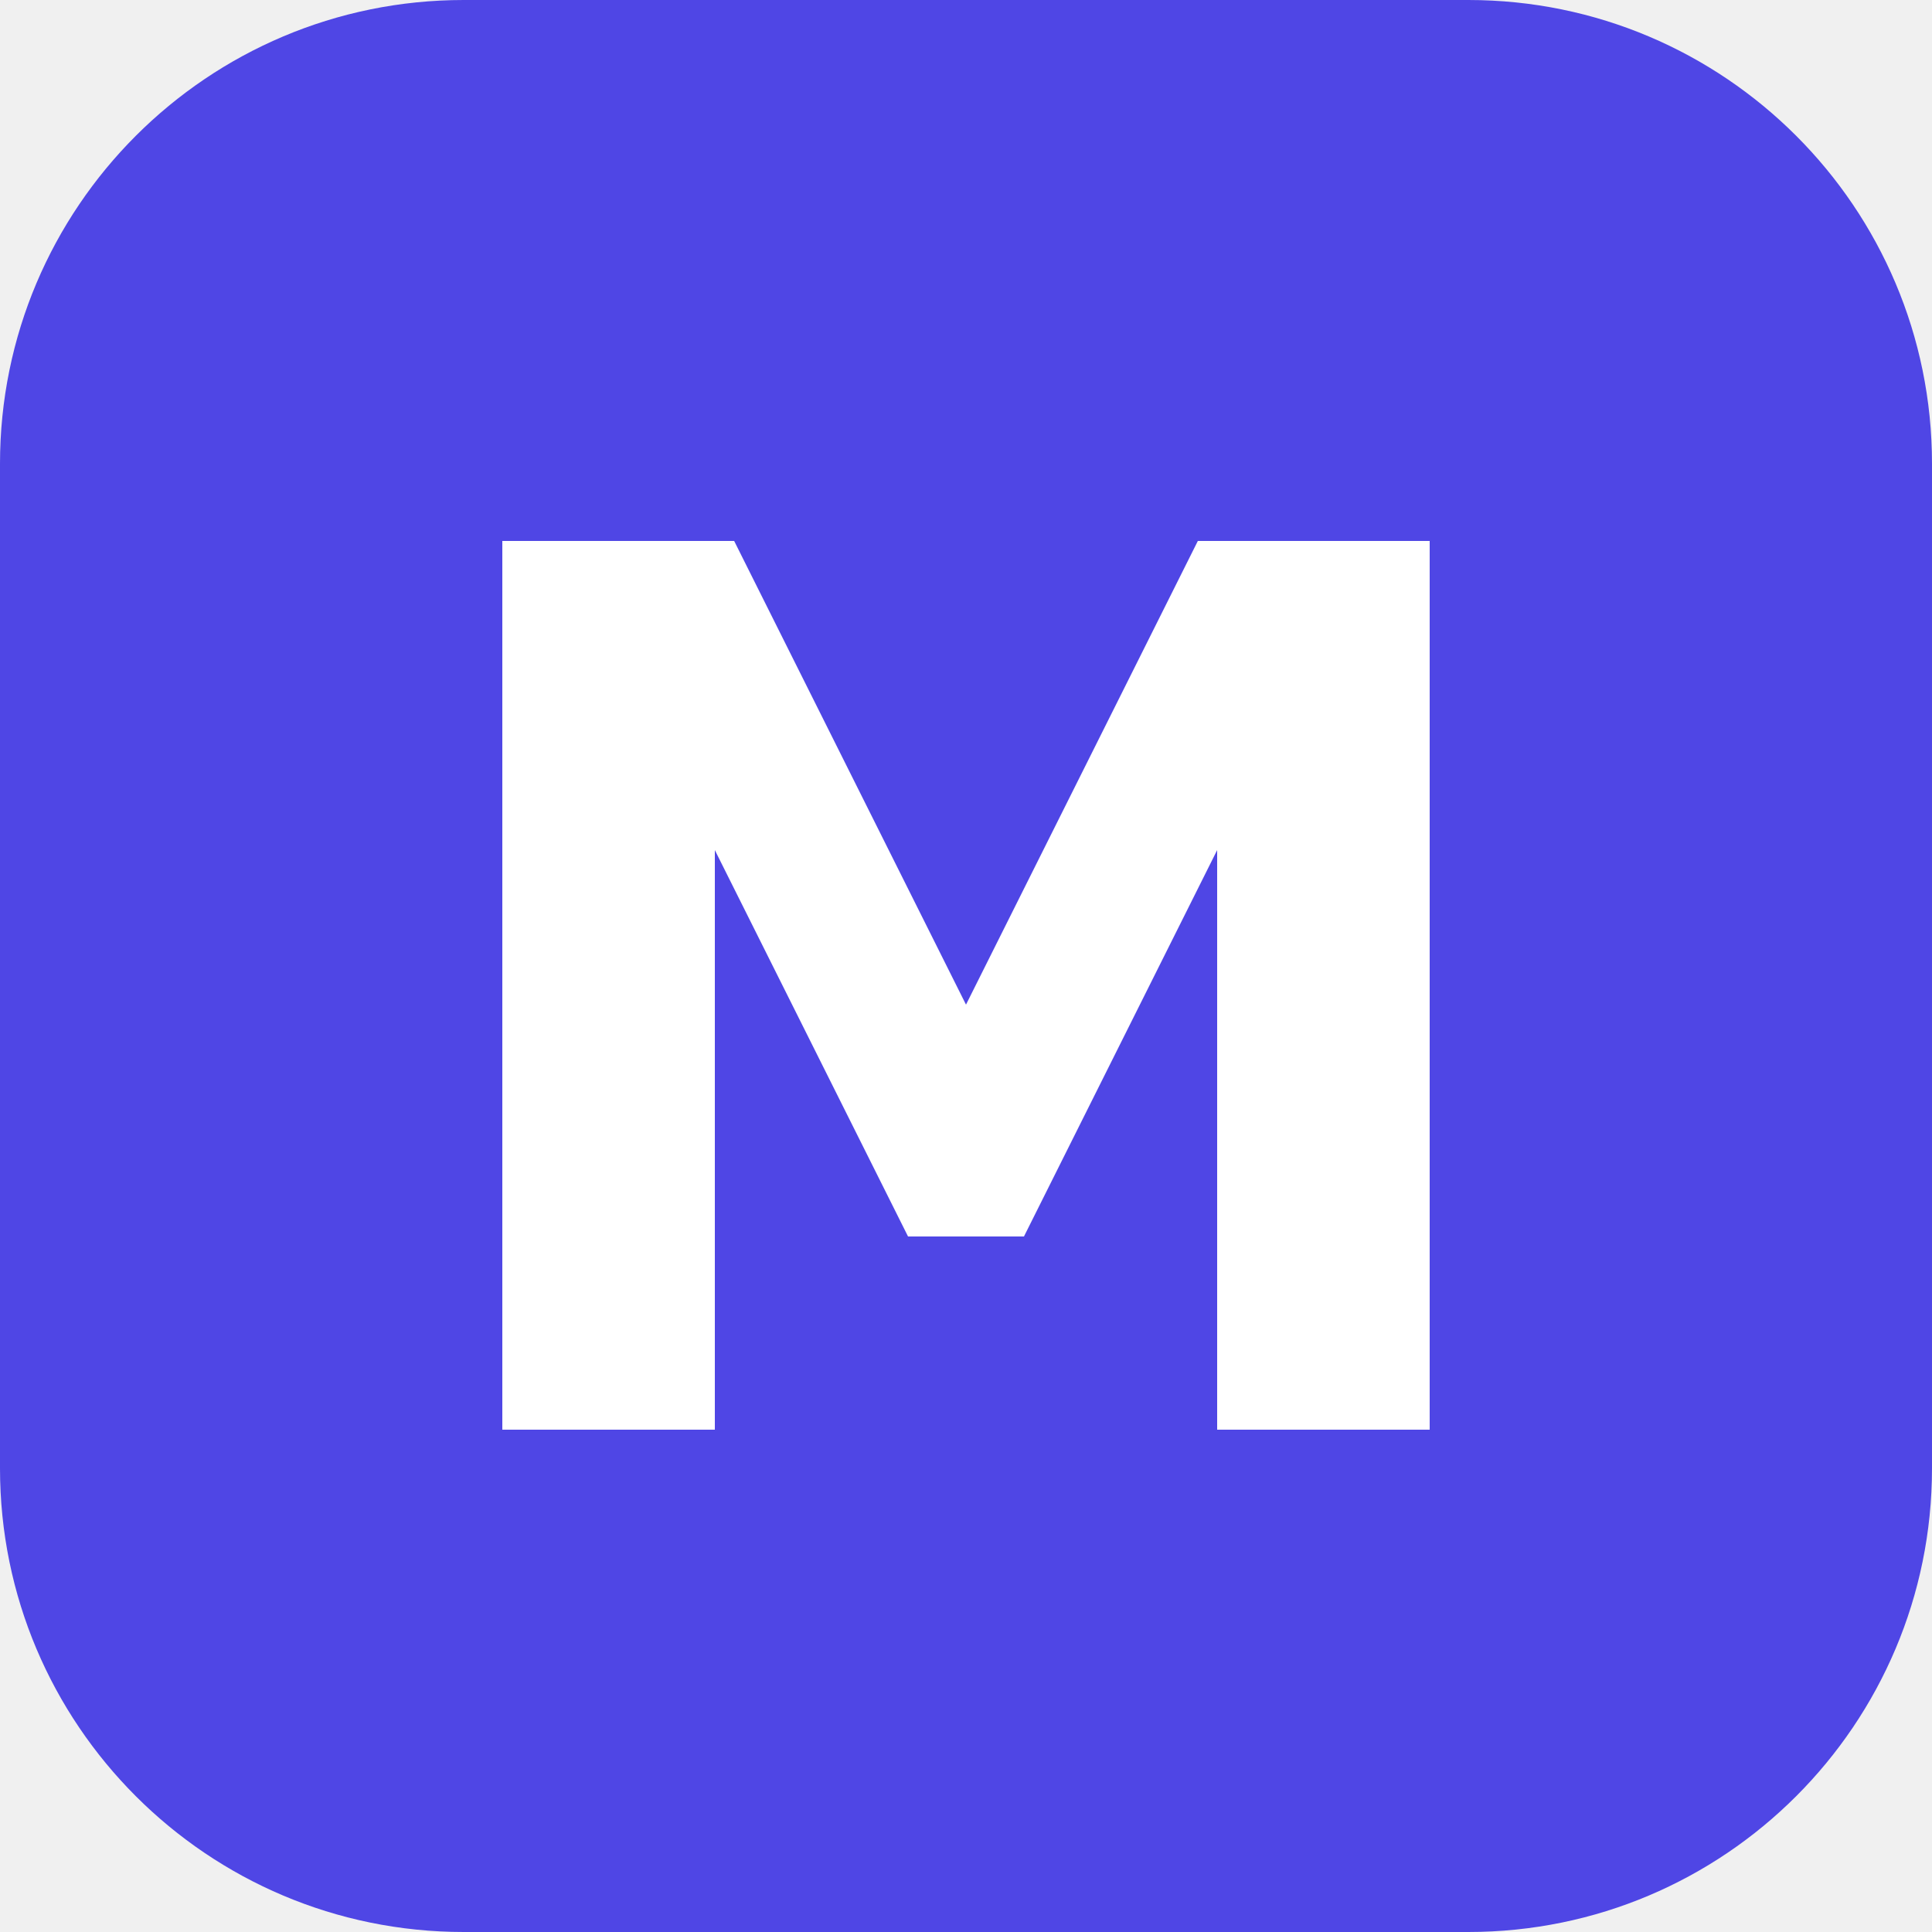
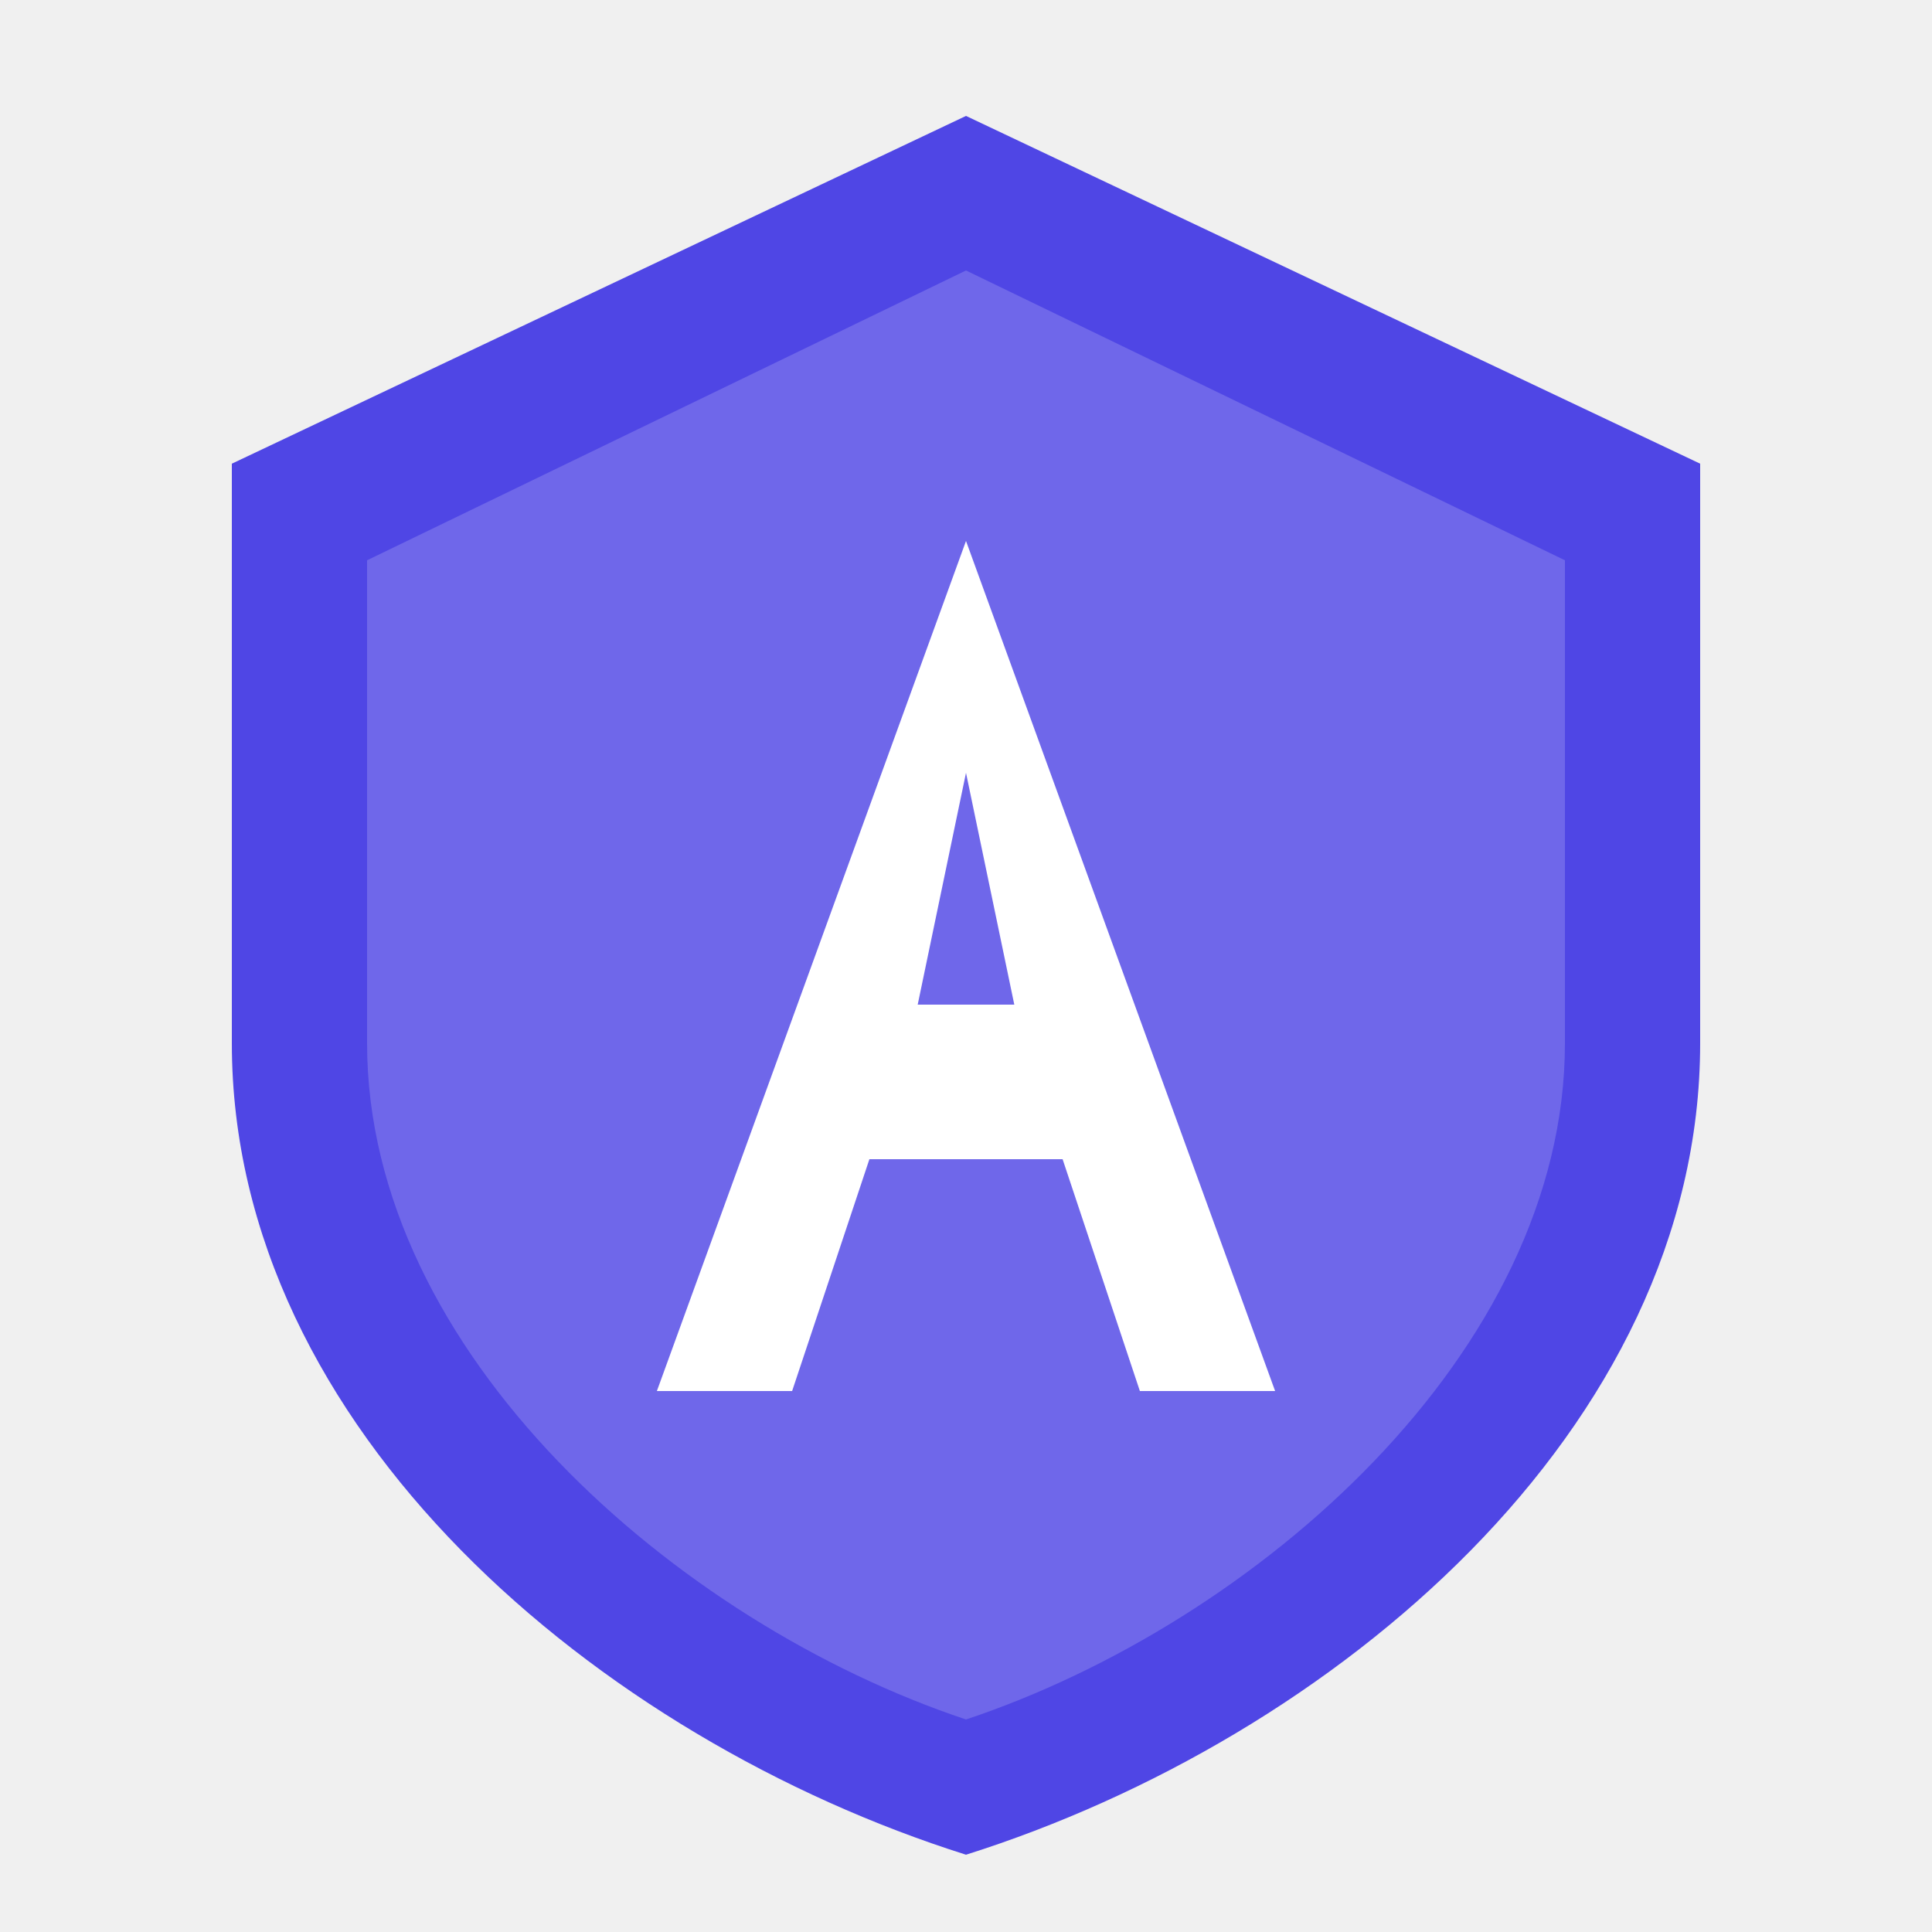
<svg xmlns="http://www.w3.org/2000/svg" viewBox="0 0 100 100" fill="none">
-   <rect width="100" height="100" rx="24" fill="#4F46E5" />
-   <path d="M26 74 V28 H38 L50 52 L62 28 H74 V74 H63 V44 L53 64 H47 L37 44 V74 Z" fill="#FFFFFF" />
+   <path d="M50 6 L88 24 L88 54 C88 74 69 90 50 96 C31 90 12 74 12 54 L12 24 Z" fill="#4F46E5" />
+   <path d="M50 14 L81 29 L81 54 C81 70 65 84 50 89 C35 84 19 70 19 54 L19 29 Z" fill="#FFFFFF" opacity="0.18" />
+   <path d="M50 28 L34 72 L41 72 L45 60 L55 60 L59 72 L66 72 Z M47.5 52 L50 40 L52.5 52 Z" fill="#FFFFFF" />
</svg>
